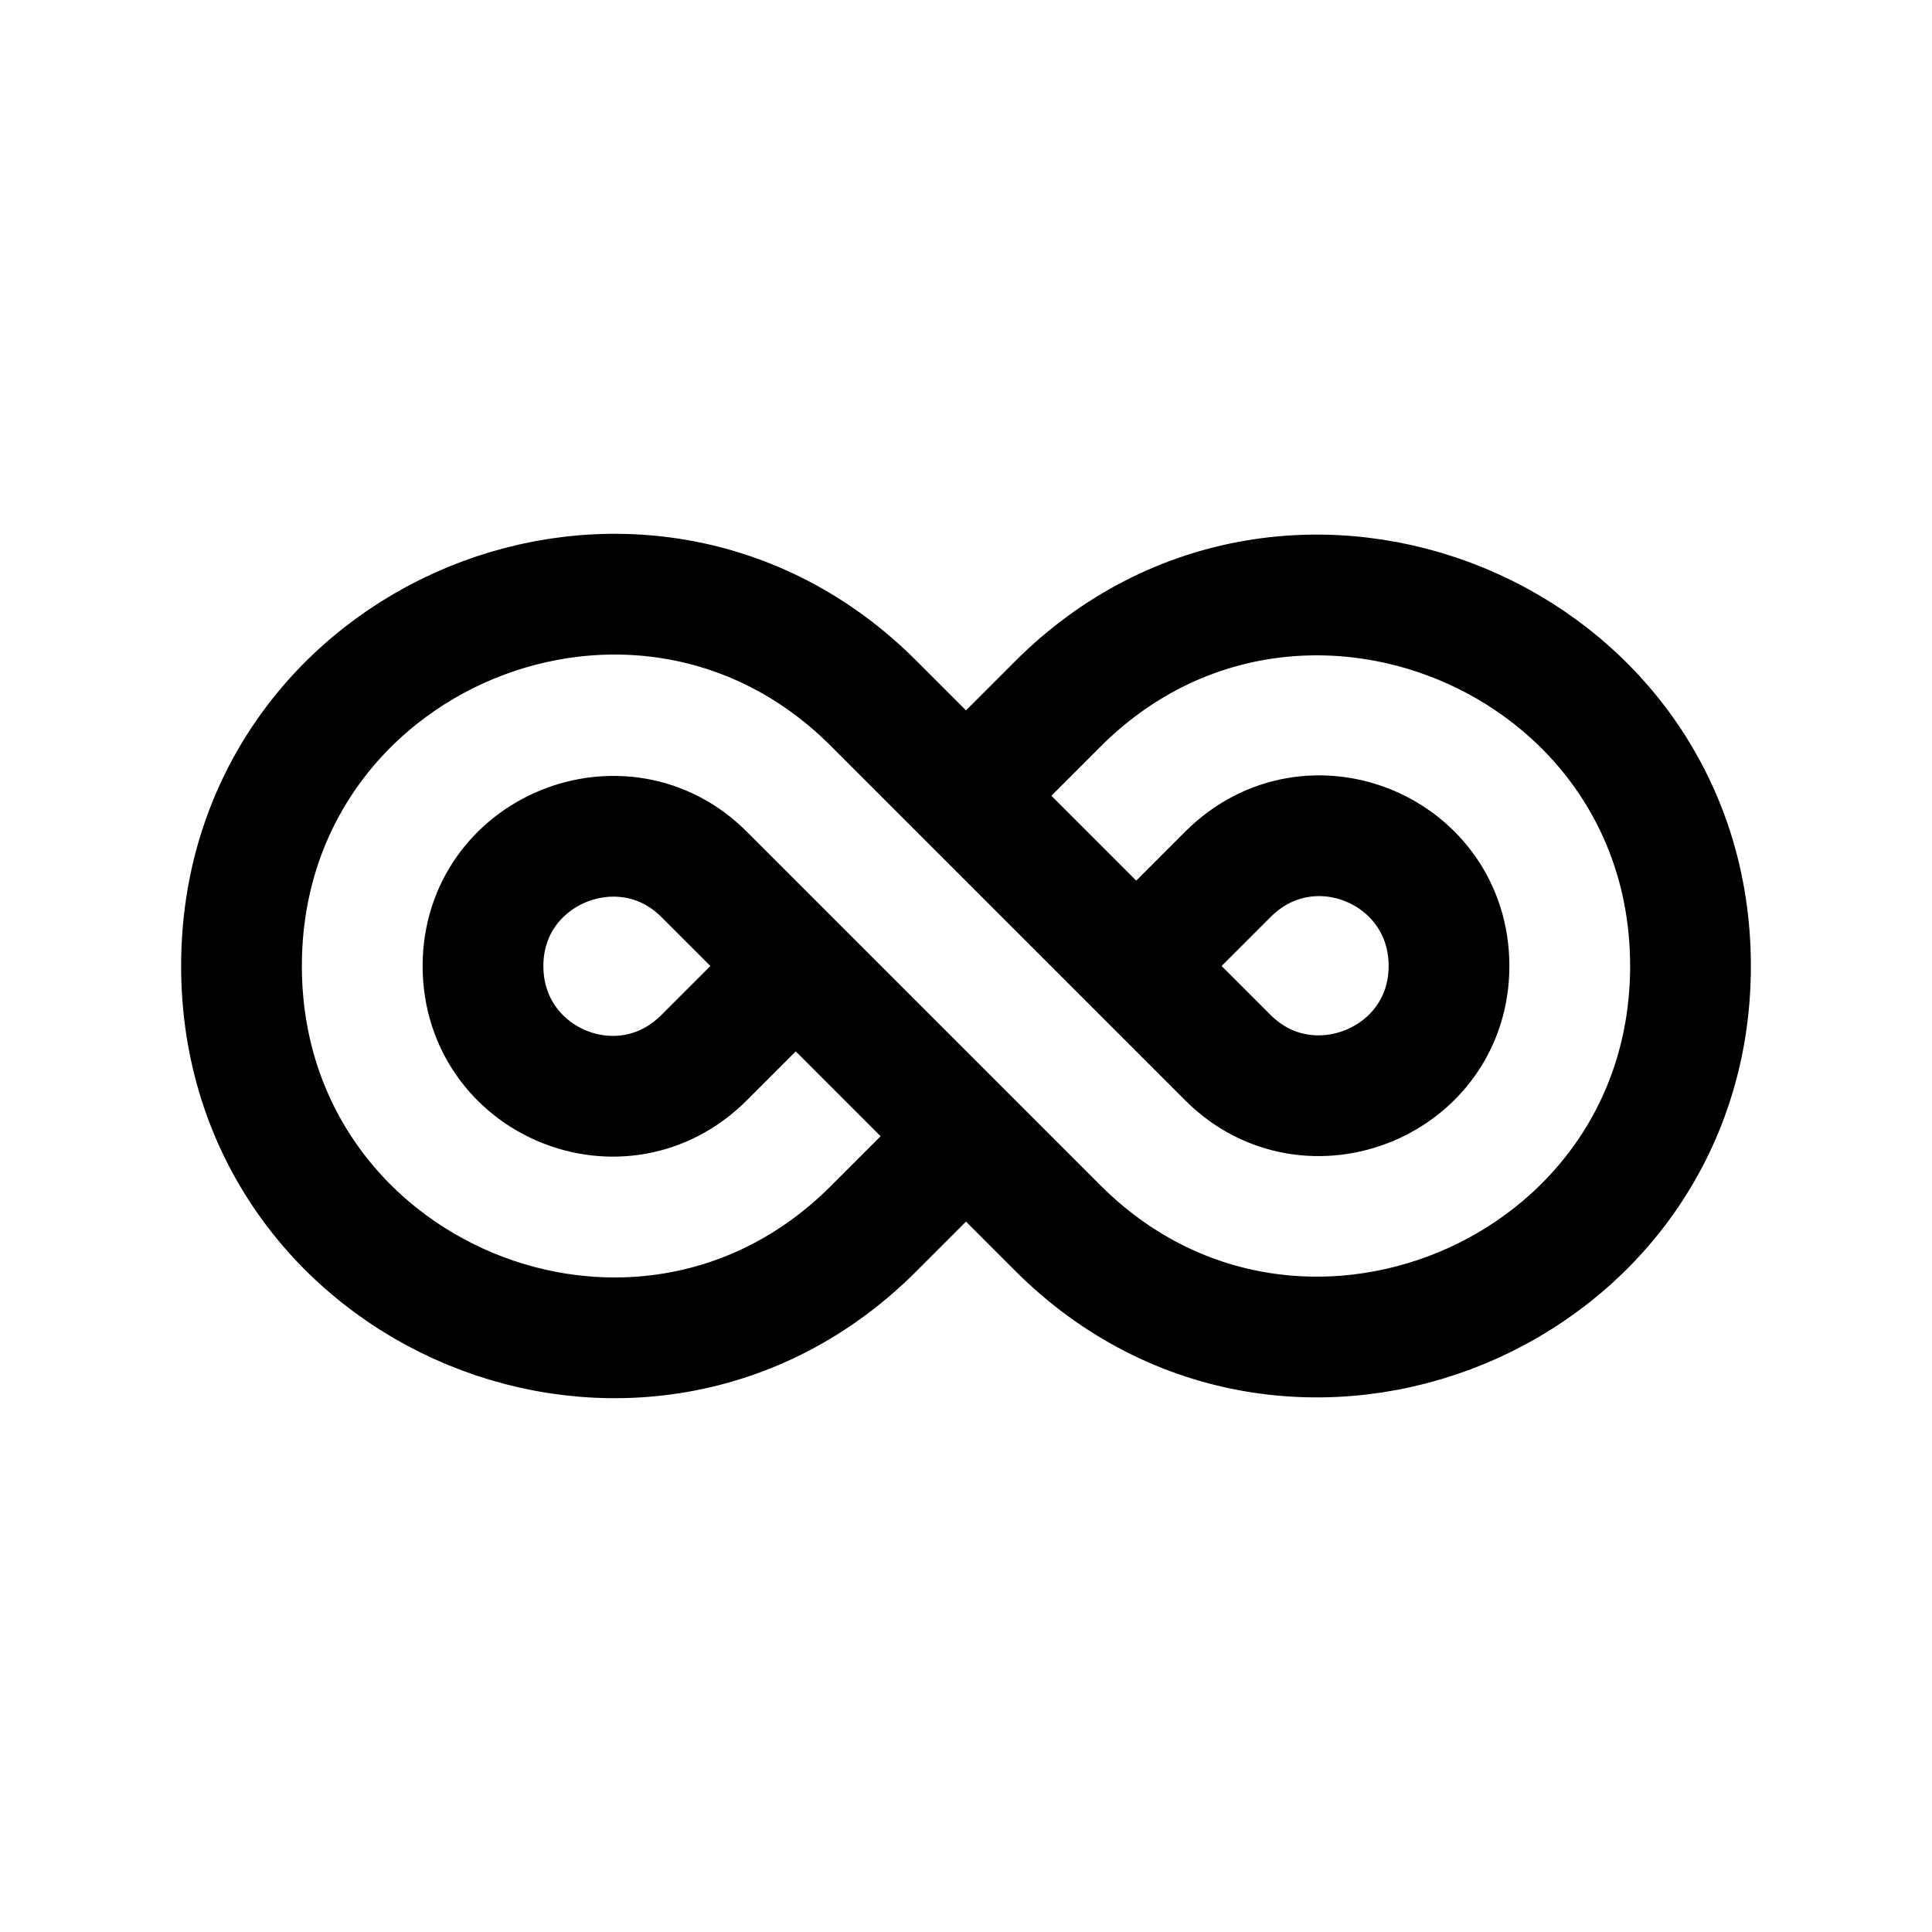
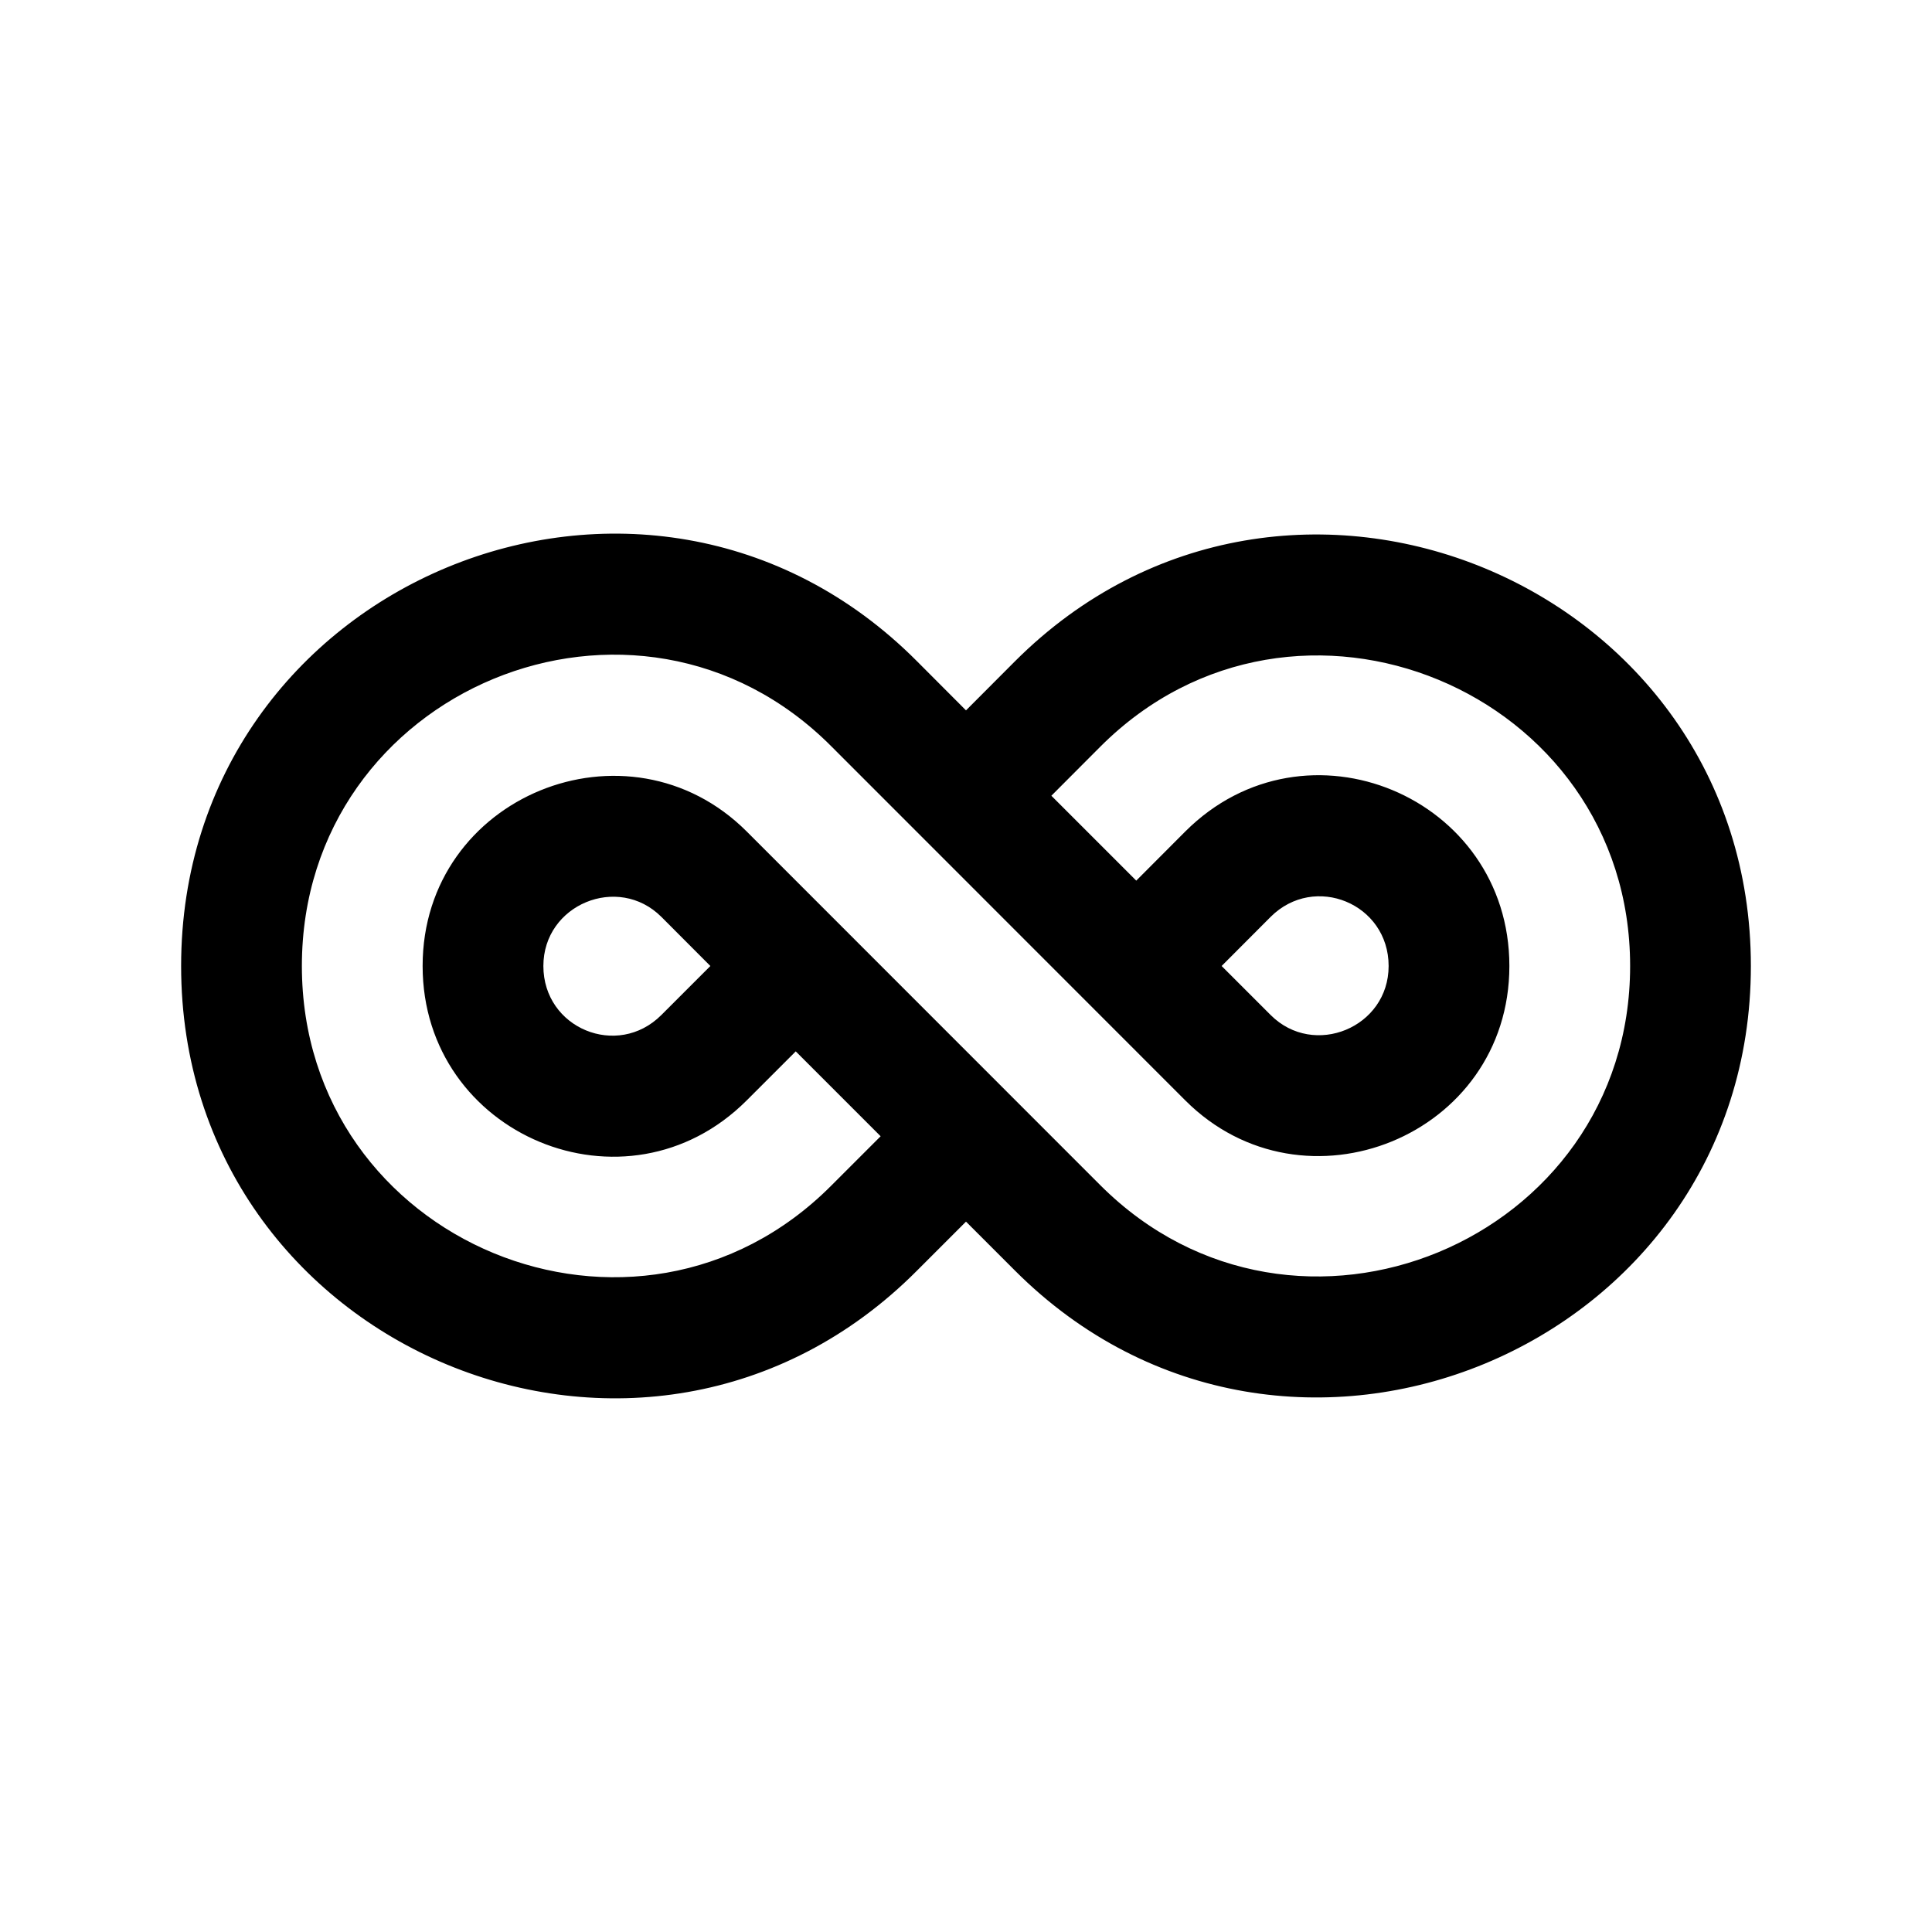
<svg xmlns="http://www.w3.org/2000/svg" width="16" height="16" viewBox="0 0 16 16" fill="none">
-   <path d="M8 6.59L7.24 5.83C5.31 3.89 2 5.26 2 8C2 10.74 5.31 12.11 7.24 10.17L8 9.41M8 6.59L8.76 5.83C10.69 3.9 14 5.27 14 8C14 10.73 10.69 12.1 8.76 10.17L8 9.41M8 6.59L9.41 8M8 9.41L6.59 8M6.59 8L5.83 7.24C5.16 6.57 4 7.04 4 8C4 8.96 5.15 9.44 5.83 8.76L6.59 8ZM9.41 8L10.17 8.76C10.84 9.43 12 8.96 12 8C12 7.04 10.85 6.56 10.17 7.24L9.41 8Z" stroke="black" stroke-linecap="round" stroke-linejoin="round" />
+   <path fill-rule="evenodd" clip-rule="evenodd" d="M1.5 8C1.5 4.816 5.348 3.22 7.594 5.476L8 5.883L8.406 5.476C10.651 3.232 14.5 4.824 14.5 8C14.5 11.175 10.651 12.768 8.406 10.523L8 10.117L7.594 10.523C5.348 12.78 1.5 11.184 1.5 8ZM6.886 6.182C5.272 4.56 2.5 5.704 2.5 8C2.5 10.296 5.272 11.439 6.886 9.817L7.293 9.41L6.59 8.707L6.184 9.113C5.187 10.11 3.5 9.402 3.5 8C3.5 6.59 5.202 5.905 6.184 6.886L9.113 9.816C10.729 11.431 13.5 10.284 13.5 8C13.5 5.716 10.728 4.568 9.113 6.183L8.707 6.59L9.41 7.293L9.816 6.886C10.813 5.89 12.5 6.597 12.5 8C12.5 9.409 10.798 10.095 9.816 9.113L6.886 6.182ZM5.477 7.593C5.119 7.236 4.5 7.49 4.5 8C4.5 8.517 5.114 8.769 5.477 8.406L5.883 8L5.477 7.593ZM11.5 8C11.5 7.483 10.886 7.231 10.523 7.593L10.117 8L10.523 8.406C10.881 8.764 11.5 8.51 11.5 8Z" fill="black" />
</svg>
